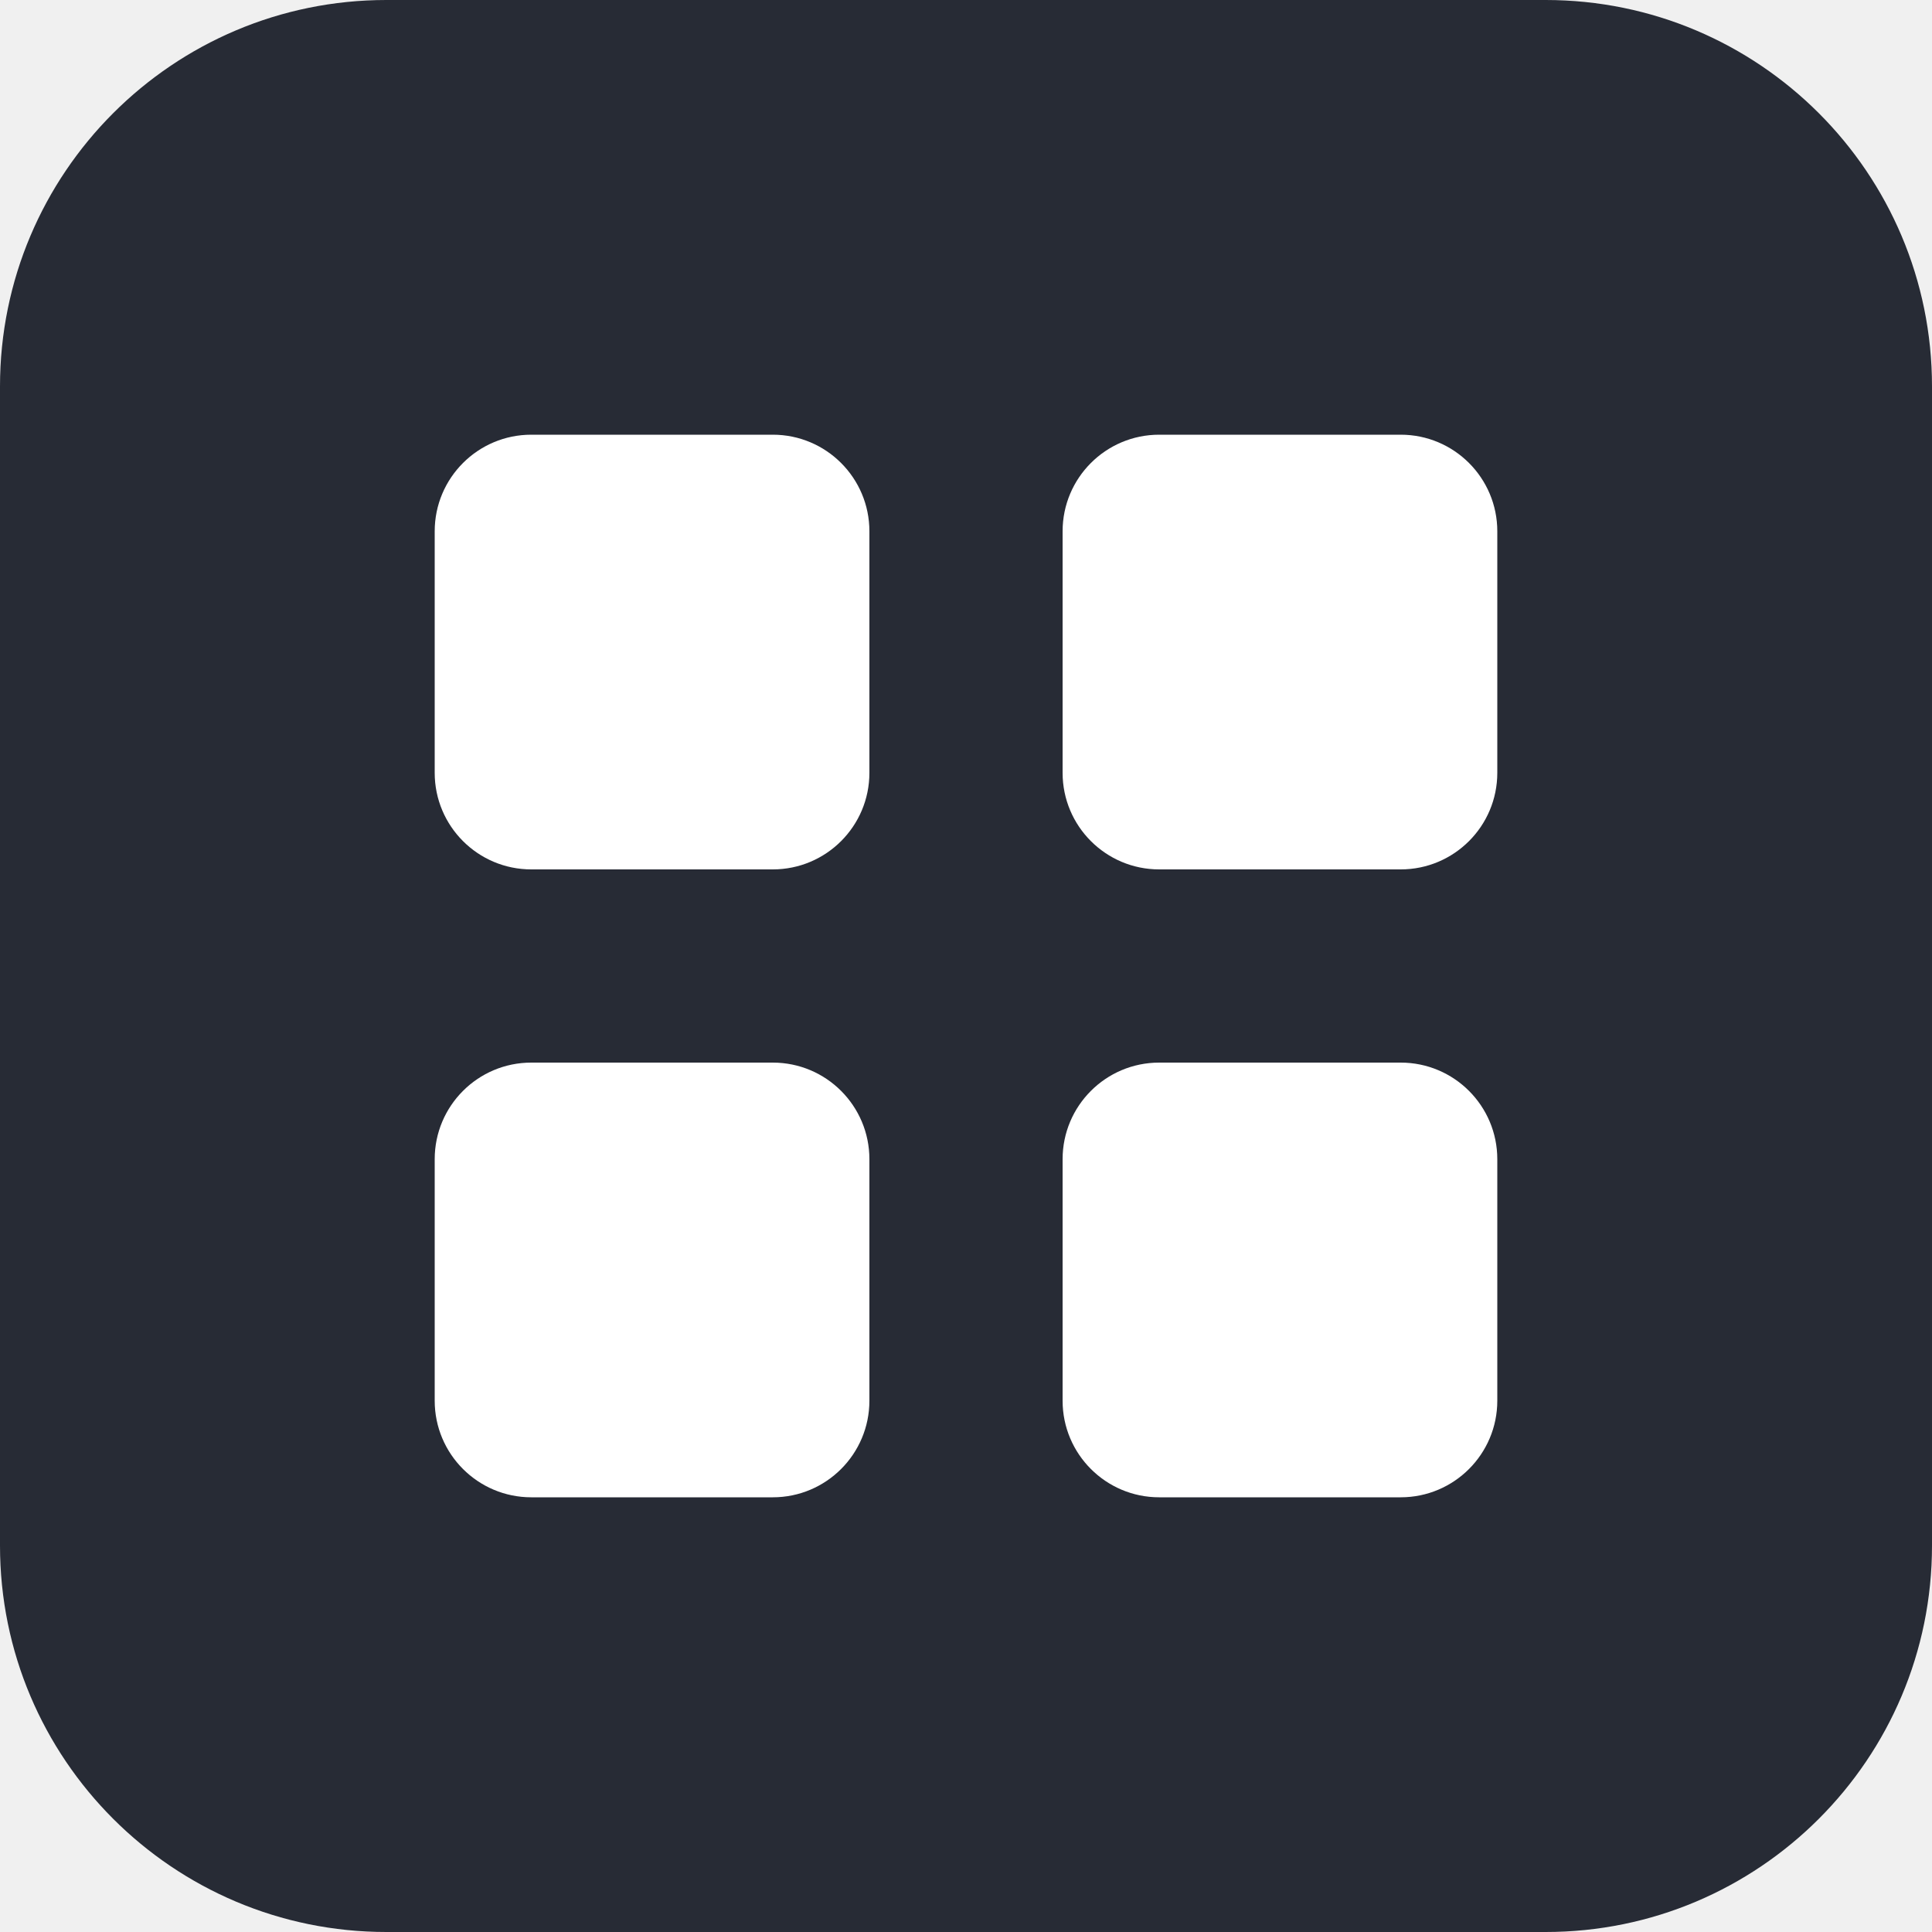
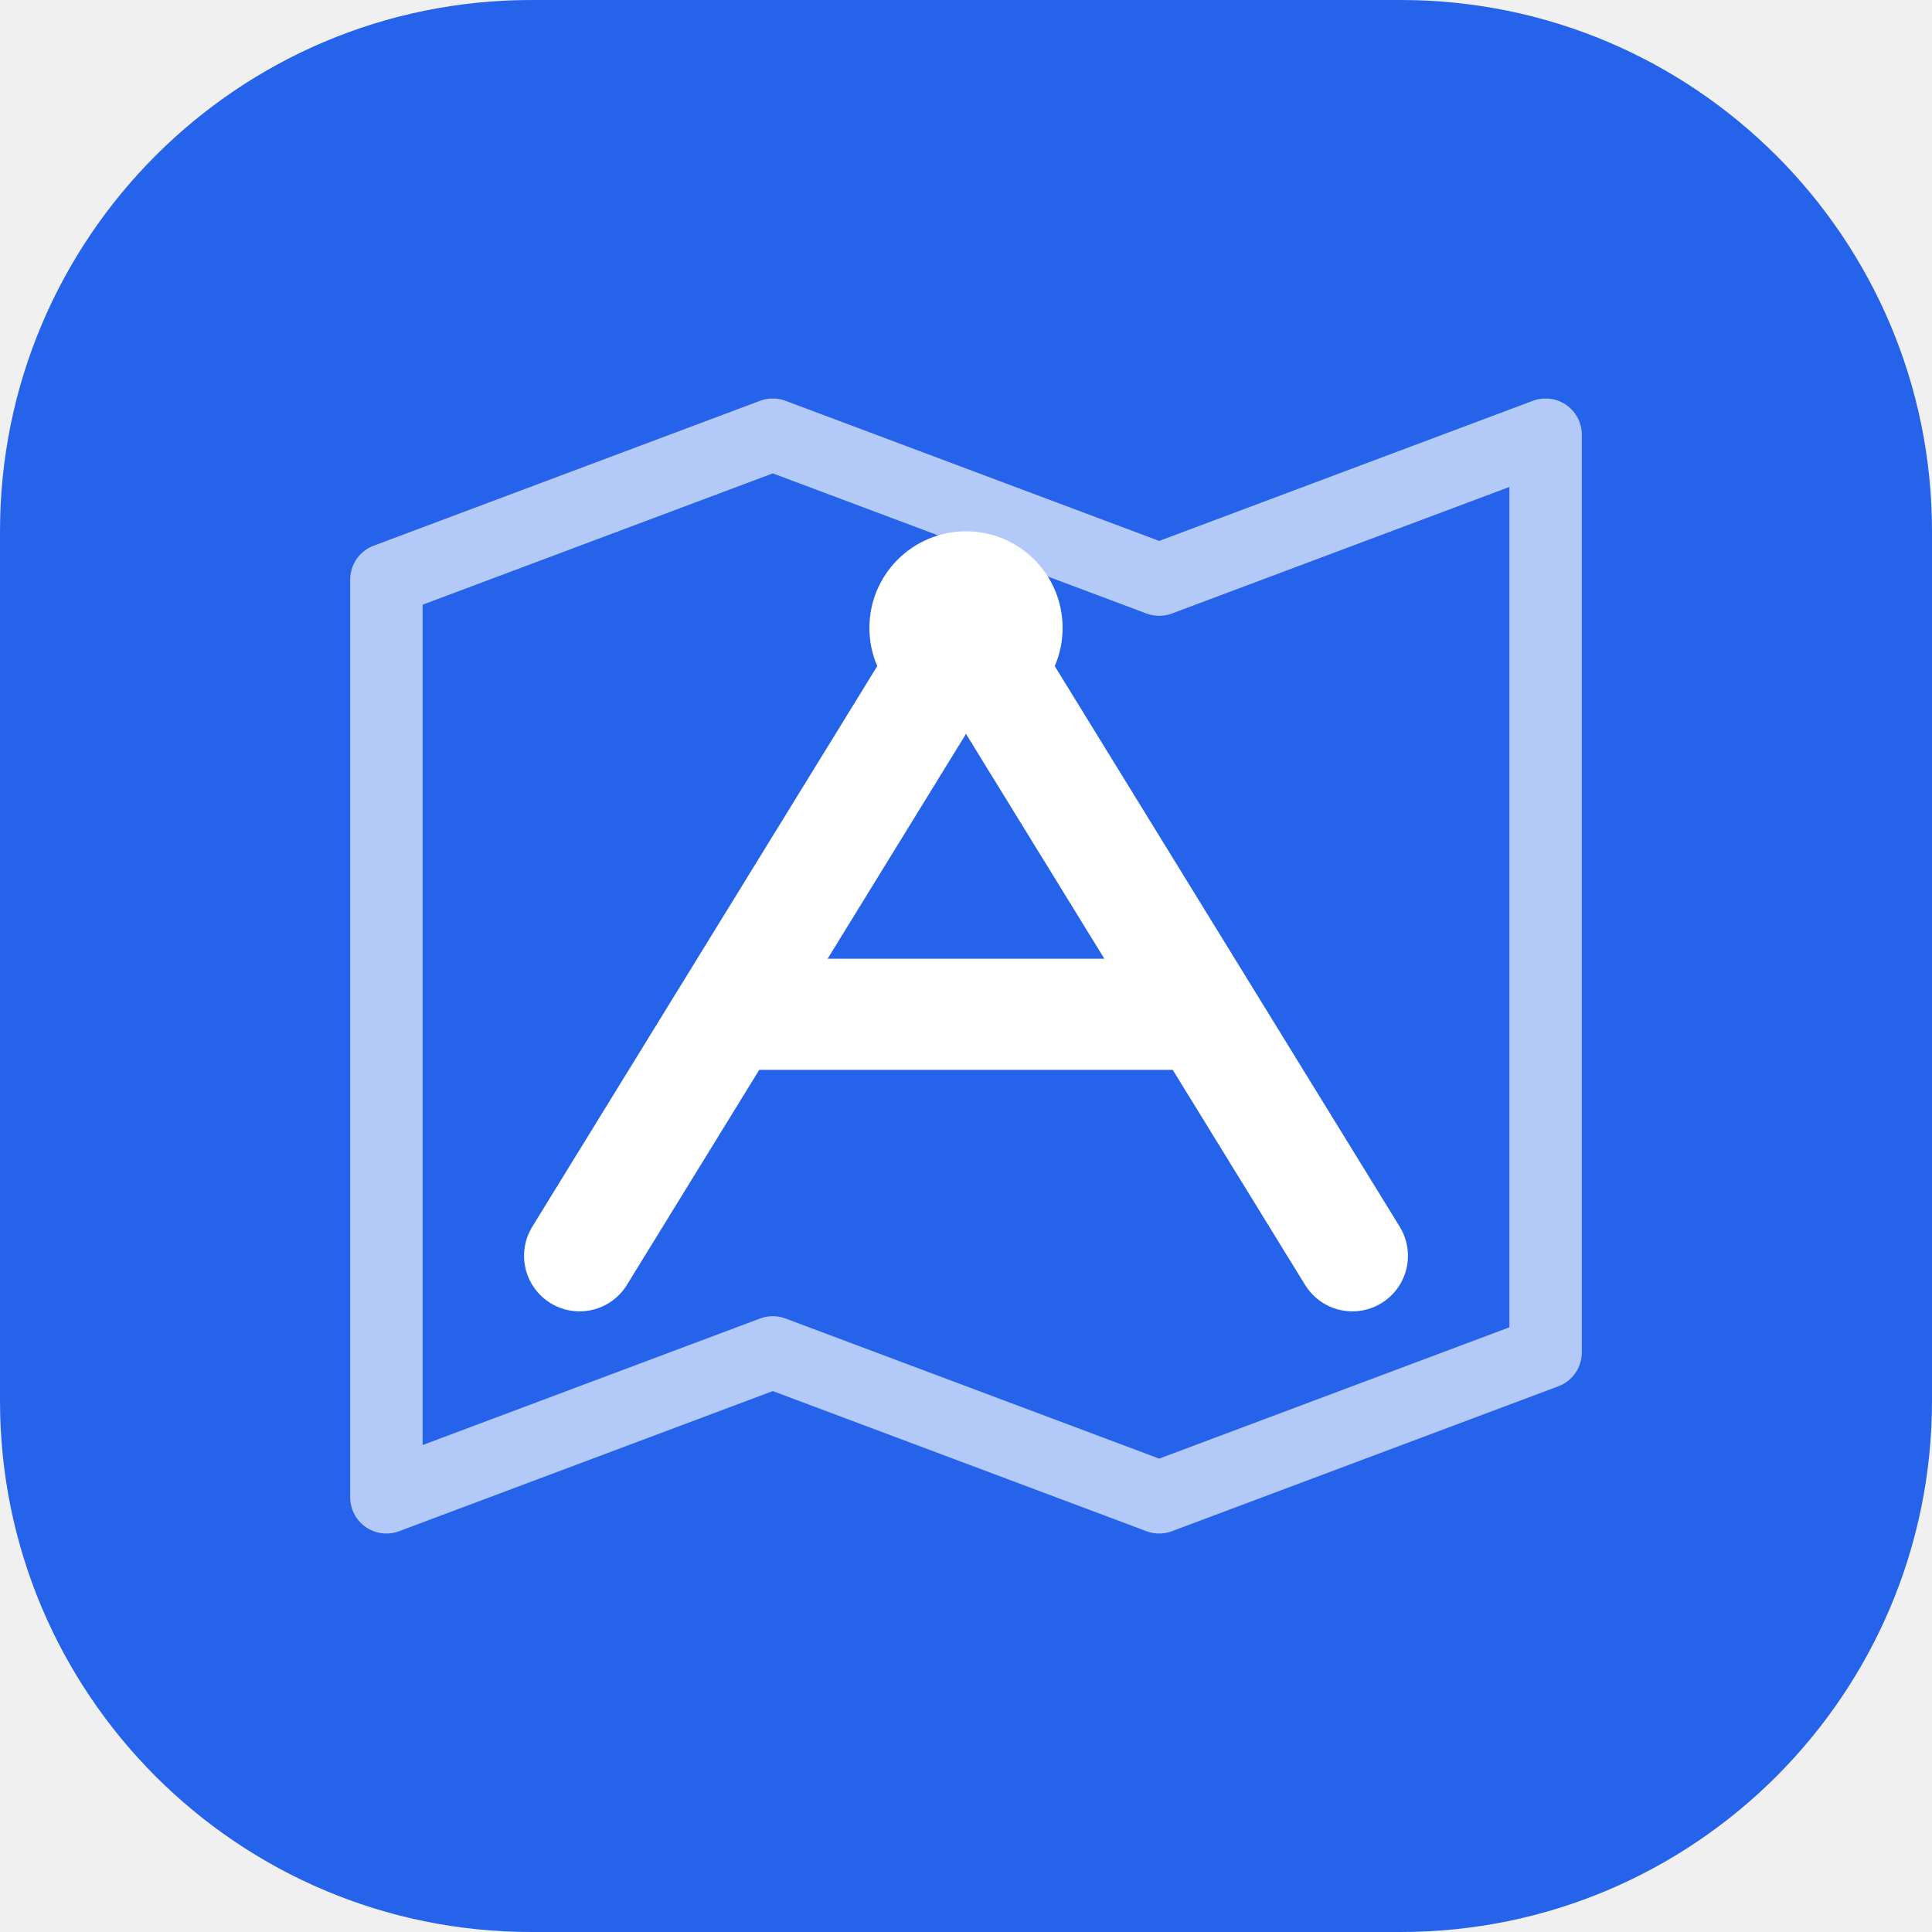
- <svg xmlns="http://www.w3.org/2000/svg" viewBox="0 0 40 40">
-   <rect width="40" height="40" rx="8" fill="#272b35" />
-   <g fill="#fff">
-     <rect x="9" y="9" width="9" height="9" rx="2" />
-     <rect x="22" y="9" width="9" height="9" rx="2" />
-     <rect x="9" y="22" width="9" height="9" rx="2" />
-     <rect x="22" y="22" width="9" height="9" rx="2" />
+ <svg xmlns="http://www.w3.org/2000/svg" viewBox="0 0 40 40" role="img" aria-label="Design Atlas">
+   <rect width="40" height="40" rx="11" fill="#2563eb" />
+   <g fill="none" stroke="#fff" stroke-linecap="round" stroke-linejoin="round">
+     <path d="m8 12 8-3 8 3 8-3v19l-8 3-8-3-8 3Z" stroke-width="1.5" opacity=".65" />
+     <path d="m12 26 8-13 8 13m-12.9-5h9.8" stroke-width="2.3" />
  </g>
+   <circle cx="20" cy="13" r="2" fill="#fff" />
</svg>
